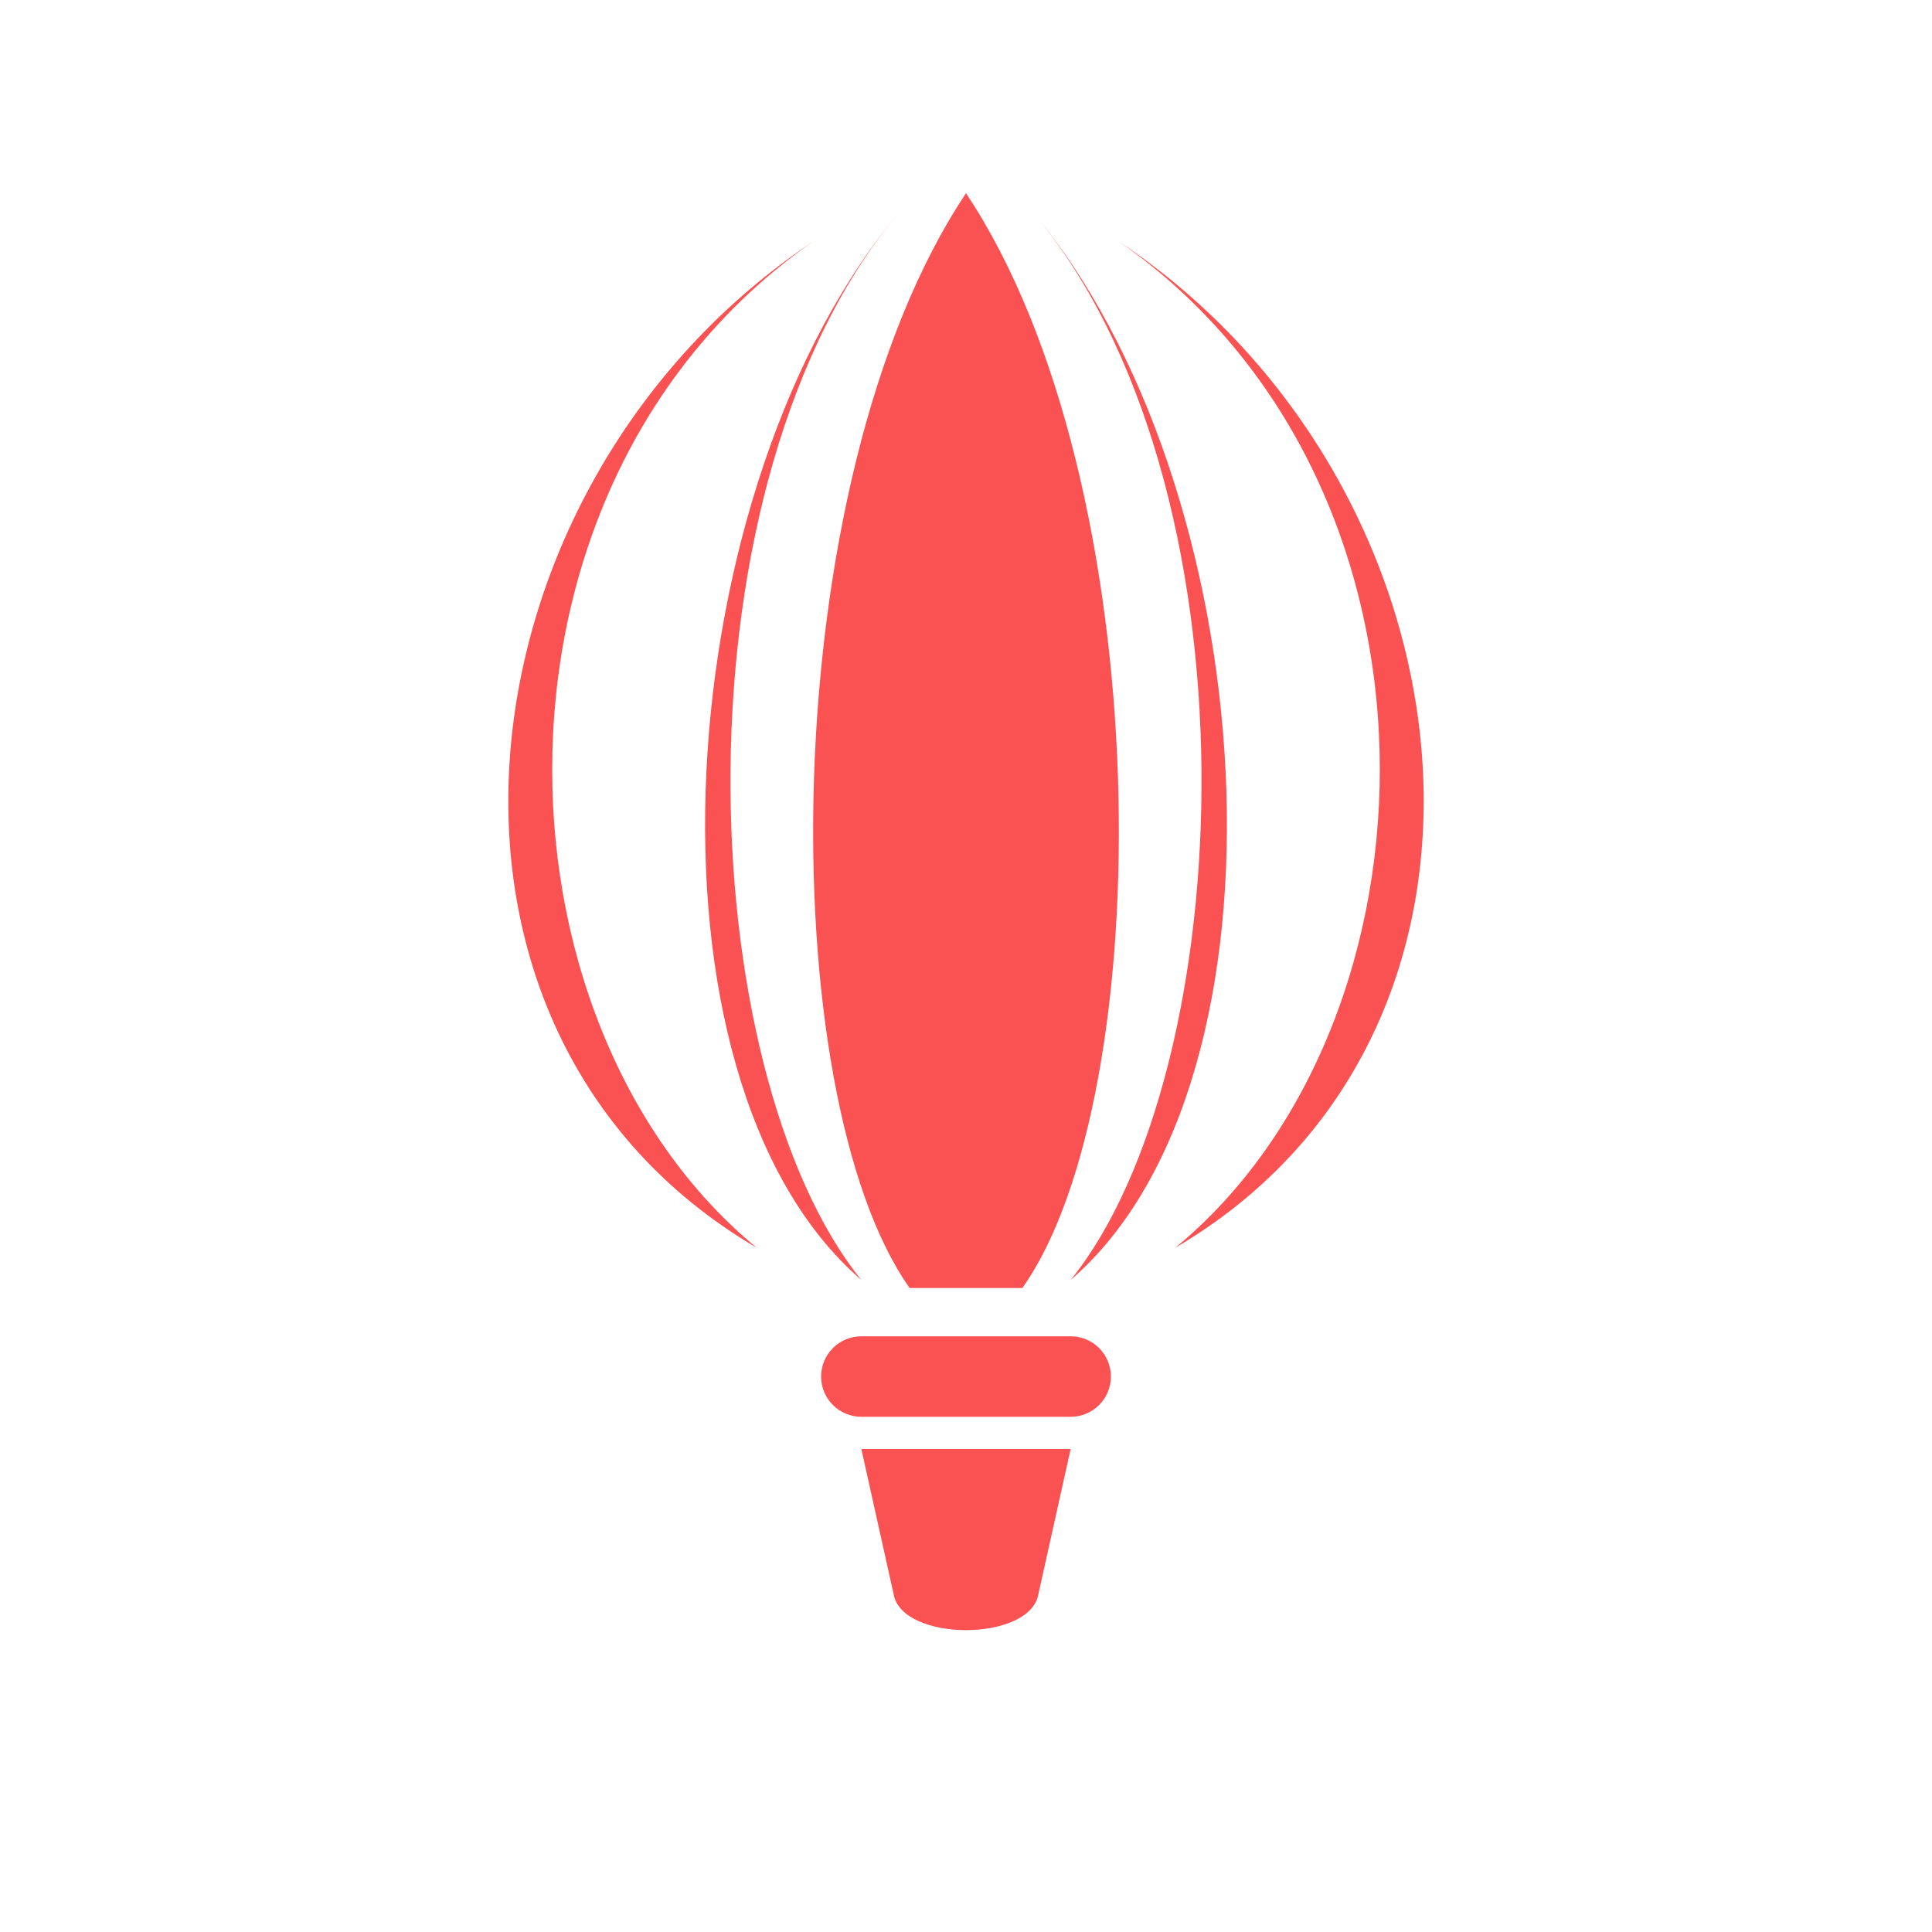
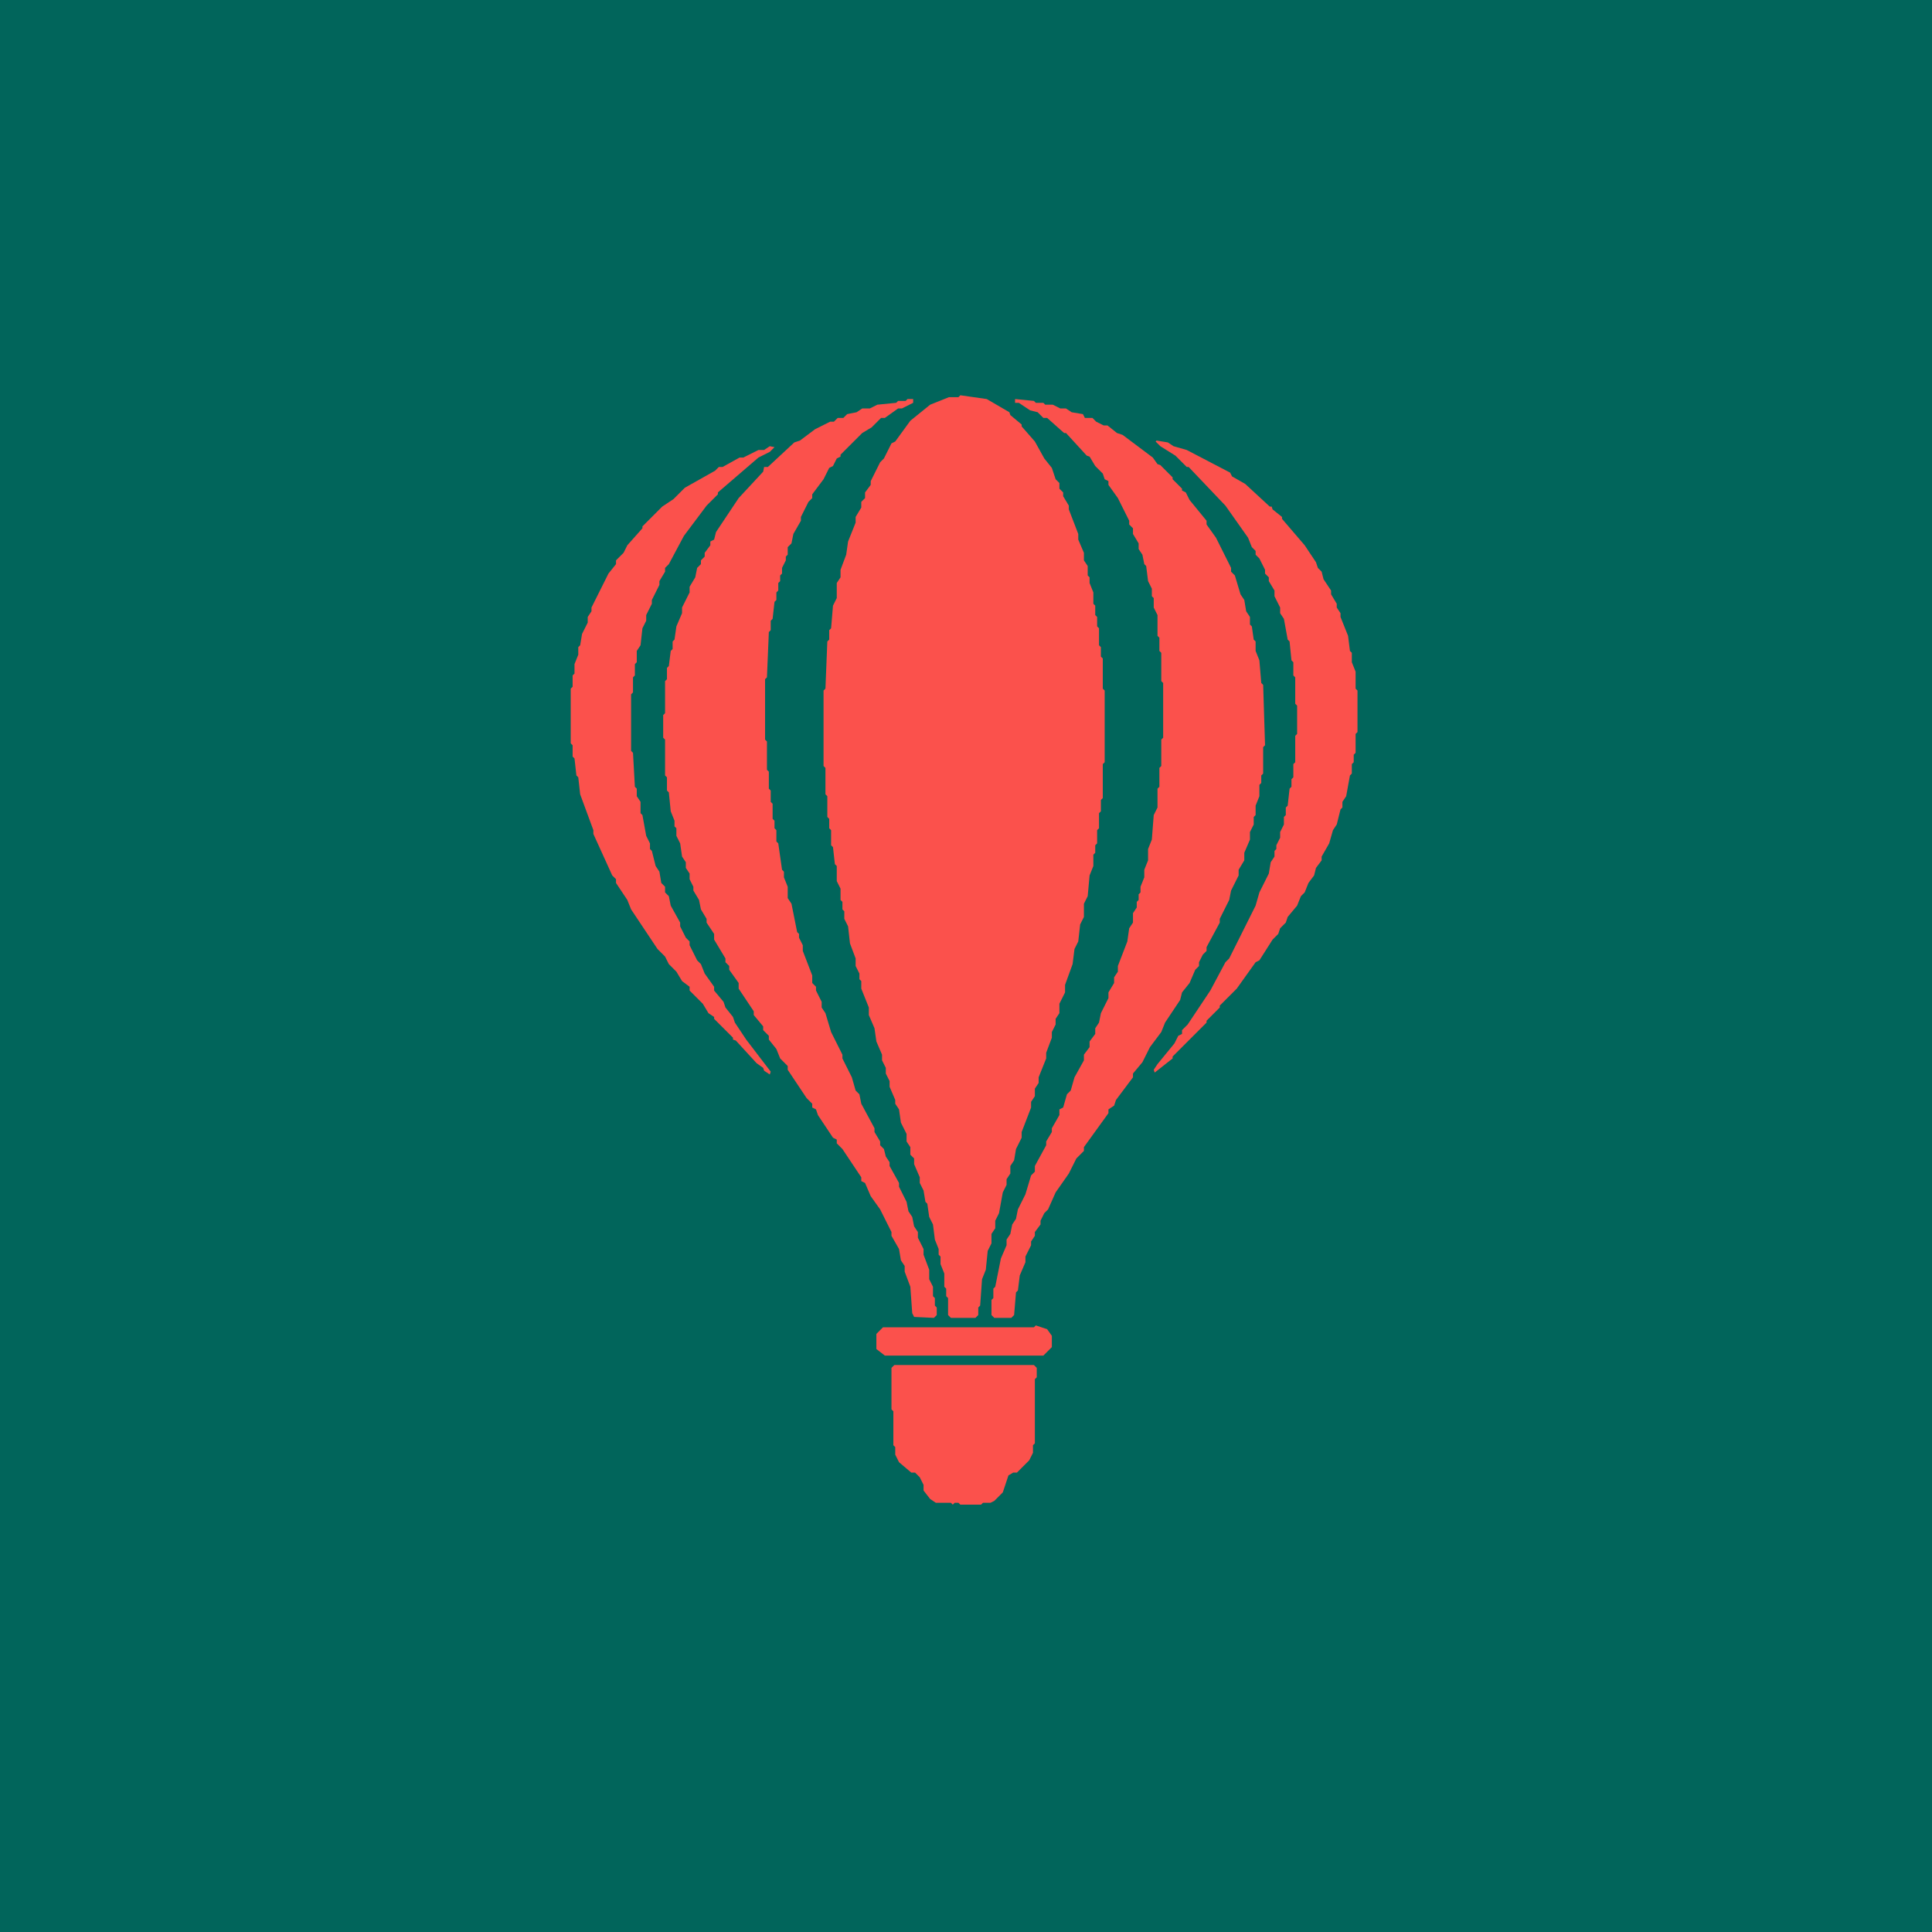
- <svg xmlns="http://www.w3.org/2000/svg" viewBox="0 0 120 120" fill="none">
-   <g fill="#FA5252">
-     <path d="M60 12 C48 30, 48 68, 56.5 80 L63.5 80 C72 68, 72 30, 60 12 Z" />
-     <path d="M56 13 C41.5 30, 39 67, 53.5 79.5 C43 66.5, 41.5 30, 56 13 Z" />
-     <path d="M50.5 15 C28 30, 24 64, 47 77.5 C30 63.5, 29 30, 50.5 15 Z" />
-     <path d="M64 13 C78.5 30, 81 67, 66.5 79.5 C77 66.5, 78.5 30, 64 13 Z" />
-     <path d="M69.5 15 C92 30, 96 64, 73 77.5 C90 63.5, 91 30, 69.5 15 Z" />
-     <rect x="51" y="83" width="18" height="5" rx="2.5" />
-     <path d="M53.5 90 H66.5 L64.5 99 C64 102, 56 102, 55.5 99 Z" />
-   </g>
+ <svg xmlns="http://www.w3.org/2000/svg" viewBox="0 0 1024 1024" fill="none">
+   <rect width="1024" height="1024" fill="#01655B" />
+   <path d="M 509.0 209.5 L 523.0 211.5 L 535.0 218.5 L 535.5 220.0 L 541.5 225.0 L 541.5 226.0 L 548.5 234.0 L 553.5 243.0 L 557.5 248.0 L 559.5 254.0 L 561.5 256.0 L 561.5 259.0 L 563.5 261.0 L 563.5 263.0 L 566.5 268.0 L 566.5 270.0 L 571.5 283.0 L 571.5 286.0 L 574.5 293.0 L 574.5 297.0 L 576.5 300.0 L 576.5 305.0 L 577.5 306.0 L 577.5 309.0 L 579.5 314.0 L 579.5 320.0 L 580.5 321.0 L 580.5 326.0 L 581.5 327.0 L 581.5 332.0 L 582.5 333.0 L 582.5 342.0 L 583.5 343.0 L 583.5 348.0 L 584.5 349.0 L 584.5 365.0 L 585.5 366.0 L 585.5 404.0 L 584.5 405.0 L 584.5 423.0 L 583.5 424.0 L 583.5 430.0 L 582.5 431.0 L 582.5 439.0 L 581.5 440.0 L 581.5 447.0 L 580.5 448.0 L 580.5 452.0 L 579.5 453.0 L 579.5 459.0 L 577.5 464.0 L 576.5 475.0 L 574.5 479.0 L 574.5 486.0 L 572.5 490.0 L 571.5 499.0 L 569.5 503.0 L 568.5 511.0 L 564.5 522.0 L 564.5 526.0 L 561.5 532.0 L 561.5 537.0 L 559.5 540.0 L 559.5 543.0 L 557.5 547.0 L 557.5 550.0 L 554.5 558.0 L 554.5 561.0 L 550.5 571.0 L 550.5 574.0 L 548.5 577.0 L 548.5 581.0 L 546.5 584.0 L 546.5 587.0 L 541.5 600.0 L 541.5 603.0 L 538.5 609.0 L 537.5 615.0 L 535.5 618.0 L 535.5 622.0 L 533.5 625.0 L 533.5 628.0 L 531.5 632.0 L 529.5 643.0 L 527.5 647.0 L 527.5 651.0 L 525.5 654.0 L 525.5 659.0 L 523.5 663.0 L 522.5 673.0 L 520.5 678.0 L 519.5 692.0 L 518.5 693.0 L 518.5 697.0 L 517.0 698.5 L 504.0 698.5 L 502.5 697.0 L 502.5 688.0 L 501.5 687.0 L 501.5 683.0 L 500.5 682.0 L 500.5 675.0 L 498.5 670.0 L 498.5 666.0 L 497.5 665.0 L 497.5 662.0 L 495.5 657.0 L 494.5 649.0 L 492.5 645.0 L 491.5 638.0 L 490.5 637.0 L 489.5 631.0 L 487.5 627.0 L 487.5 624.0 L 484.5 617.0 L 484.5 614.0 L 482.5 612.0 L 482.5 608.0 L 480.5 605.0 L 480.5 601.0 L 477.5 595.0 L 476.5 588.0 L 474.5 585.0 L 474.5 583.0 L 471.5 576.0 L 471.5 573.0 L 469.5 569.0 L 469.5 566.0 L 467.5 562.0 L 467.5 559.0 L 464.5 552.0 L 463.5 545.0 L 460.5 538.0 L 460.5 534.0 L 456.5 524.0 L 456.5 520.0 L 455.5 519.0 L 455.5 516.0 L 453.5 512.0 L 453.5 508.0 L 450.5 500.0 L 449.5 491.0 L 447.5 487.0 L 447.5 483.0 L 446.5 482.0 L 446.5 478.0 L 445.5 477.0 L 445.5 471.0 L 443.5 467.0 L 443.5 459.0 L 442.5 458.0 L 441.5 449.0 L 440.5 448.0 L 440.5 440.0 L 439.5 439.0 L 439.5 434.0 L 438.5 433.0 L 438.5 422.0 L 437.5 421.0 L 437.5 407.0 L 436.5 406.0 L 436.5 366.0 L 437.5 365.0 L 438.5 340.0 L 439.5 339.0 L 439.5 334.0 L 440.5 333.0 L 441.5 321.0 L 443.5 317.0 L 443.5 309.0 L 445.5 306.0 L 445.5 302.0 L 448.5 294.0 L 449.5 287.0 L 453.5 277.0 L 453.5 274.0 L 456.5 269.0 L 456.5 266.0 L 458.5 264.0 L 458.5 261.0 L 461.5 257.0 L 461.5 255.0 L 466.5 245.0 L 468.5 243.0 L 472.5 235.0 L 474.5 234.0 L 482.5 223.0 L 493.0 214.5 L 503.0 210.5 L 508.0 210.5 L 509.0 209.5 Z M 481.0 211.5 L 484.0 211.5 L 484.0 213.5 L 478.0 216.5 L 476.0 216.5 L 469.0 221.5 L 467.0 221.5 L 462.0 226.5 L 457.0 229.5 L 445.5 241.0 L 445.5 242.0 L 443.5 243.0 L 441.5 247.0 L 439.5 248.0 L 436.5 254.0 L 430.5 262.0 L 430.5 264.0 L 428.5 266.0 L 424.5 274.0 L 424.5 276.0 L 420.5 283.0 L 419.5 288.0 L 417.5 290.0 L 417.5 294.0 L 416.5 295.0 L 416.5 297.0 L 414.5 301.0 L 414.5 304.0 L 413.5 305.0 L 413.5 308.0 L 412.5 309.0 L 412.5 313.0 L 411.5 314.0 L 411.5 318.0 L 410.5 319.0 L 409.5 328.0 L 408.5 329.0 L 408.5 334.0 L 407.5 335.0 L 406.5 359.0 L 405.5 360.0 L 405.5 392.0 L 406.5 393.0 L 406.5 408.0 L 407.5 409.0 L 407.5 418.0 L 408.5 419.0 L 408.5 425.0 L 409.5 426.0 L 409.5 434.0 L 410.5 435.0 L 410.5 439.0 L 411.5 440.0 L 411.5 446.0 L 412.5 447.0 L 414.5 461.0 L 415.5 462.0 L 415.5 465.0 L 417.5 470.0 L 417.5 476.0 L 419.5 479.0 L 422.5 494.0 L 423.5 495.0 L 423.5 497.0 L 425.5 501.0 L 425.5 504.0 L 430.5 517.0 L 430.5 521.0 L 432.5 523.0 L 432.5 525.0 L 435.5 531.0 L 435.5 534.0 L 437.5 537.0 L 440.5 547.0 L 446.5 559.0 L 446.5 561.0 L 451.5 571.0 L 453.5 578.0 L 455.5 580.0 L 456.5 585.0 L 463.5 598.0 L 463.5 600.0 L 466.5 605.0 L 466.5 607.0 L 468.5 609.0 L 469.5 613.0 L 471.5 616.0 L 471.5 618.0 L 476.5 627.0 L 476.5 629.0 L 480.5 637.0 L 481.5 642.0 L 483.5 645.0 L 484.5 650.0 L 486.5 653.0 L 486.5 656.0 L 489.5 662.0 L 489.5 665.0 L 492.5 673.0 L 492.5 678.0 L 494.5 682.0 L 494.5 687.0 L 495.5 688.0 L 495.5 692.0 L 496.5 693.0 L 496.5 697.0 L 495.0 698.5 L 484.5 698.0 L 483.5 696.0 L 482.5 682.0 L 479.5 674.0 L 479.5 671.0 L 477.5 668.0 L 476.5 662.0 L 472.5 655.0 L 472.5 653.0 L 466.5 641.0 L 461.5 634.0 L 458.5 627.0 L 456.5 626.0 L 456.5 624.0 L 446.5 609.0 L 443.5 606.0 L 443.5 604.0 L 441.5 603.0 L 433.5 591.0 L 432.5 588.0 L 430.5 587.0 L 430.5 585.0 L 427.5 582.0 L 417.5 567.0 L 417.5 565.0 L 413.5 561.0 L 411.5 556.0 L 407.5 551.0 L 407.5 549.0 L 404.5 546.0 L 404.5 544.0 L 399.5 538.0 L 399.5 536.0 L 391.5 524.0 L 391.5 521.0 L 386.5 514.0 L 386.5 512.0 L 384.5 510.0 L 384.5 508.0 L 378.5 498.0 L 378.5 495.0 L 374.5 489.0 L 374.5 487.0 L 371.5 482.0 L 370.5 477.0 L 367.5 472.0 L 367.5 470.0 L 365.5 466.0 L 365.5 463.0 L 363.5 460.0 L 363.5 457.0 L 361.5 454.0 L 360.5 447.0 L 358.5 443.0 L 358.5 439.0 L 357.5 438.0 L 357.5 435.0 L 355.5 430.0 L 354.5 420.0 L 353.5 419.0 L 353.5 412.0 L 352.5 411.0 L 352.5 392.0 L 351.5 391.0 L 351.5 379.0 L 352.5 378.0 L 352.5 361.0 L 353.5 360.0 L 353.5 354.0 L 354.5 353.0 L 355.5 345.0 L 356.5 344.0 L 356.5 340.0 L 357.5 339.0 L 358.5 332.0 L 361.5 325.0 L 361.5 322.0 L 365.5 314.0 L 365.5 311.0 L 368.5 306.0 L 369.5 301.0 L 371.5 299.0 L 371.5 297.0 L 373.5 295.0 L 373.5 293.0 L 376.5 289.0 L 376.5 287.0 L 378.5 286.0 L 379.5 282.0 L 391.5 264.0 L 404.5 250.0 L 405.0 247.5 L 407.0 247.5 L 421.0 234.5 L 424.0 233.5 L 432.0 227.5 L 440.0 223.5 L 442.0 223.5 L 444.0 221.5 L 447.0 221.5 L 449.0 219.5 L 454.0 218.5 L 457.0 216.5 L 461.0 216.5 L 465.0 214.5 L 475.0 213.5 L 476.0 212.5 L 480.0 212.5 L 481.0 211.5 Z M 538.0 211.5 L 548.0 212.5 L 549.0 213.5 L 553.0 213.5 L 554.0 214.5 L 558.0 214.5 L 562.0 216.5 L 565.0 216.5 L 568.0 218.5 L 574.0 219.5 L 575.0 221.5 L 579.0 221.5 L 581.0 223.5 L 585.0 225.5 L 587.0 225.5 L 592.0 229.5 L 595.0 230.5 L 611.0 242.5 L 613.5 246.0 L 615.0 246.5 L 621.5 253.0 L 621.5 254.0 L 626.5 259.0 L 626.5 260.0 L 628.5 261.0 L 630.5 265.0 L 639.5 276.0 L 639.5 278.0 L 644.5 285.0 L 652.5 301.0 L 652.5 303.0 L 654.5 305.0 L 657.5 315.0 L 659.5 318.0 L 660.5 324.0 L 662.5 327.0 L 662.5 331.0 L 663.5 332.0 L 664.5 339.0 L 665.5 340.0 L 665.5 345.0 L 667.5 350.0 L 668.5 362.0 L 669.5 363.0 L 670.5 395.0 L 669.5 396.0 L 669.5 410.0 L 668.5 411.0 L 668.5 415.0 L 667.5 416.0 L 667.5 422.0 L 665.5 427.0 L 665.5 432.0 L 664.5 433.0 L 664.5 437.0 L 662.5 441.0 L 662.5 445.0 L 659.5 452.0 L 659.5 456.0 L 656.5 461.0 L 656.5 464.0 L 652.5 472.0 L 651.5 477.0 L 646.5 487.0 L 646.5 489.0 L 639.5 502.0 L 639.5 504.0 L 637.5 506.0 L 635.5 510.0 L 635.5 512.0 L 633.5 514.0 L 630.5 521.0 L 626.5 526.0 L 625.5 530.0 L 617.5 542.0 L 615.5 547.0 L 609.5 555.0 L 605.5 563.0 L 600.5 569.0 L 600.5 571.0 L 591.5 583.0 L 590.5 586.0 L 587.5 588.0 L 587.5 590.0 L 574.5 608.0 L 574.5 610.0 L 570.5 614.0 L 566.5 622.0 L 559.5 632.0 L 555.5 641.0 L 553.5 643.0 L 551.5 647.0 L 551.5 649.0 L 548.5 653.0 L 548.5 655.0 L 546.5 658.0 L 546.5 660.0 L 543.5 666.0 L 543.5 669.0 L 540.5 676.0 L 539.5 684.0 L 538.5 685.0 L 537.5 697.0 L 536.0 698.5 L 527.0 698.5 L 525.5 697.0 L 525.5 689.0 L 526.5 688.0 L 526.5 683.0 L 527.5 682.0 L 530.5 667.0 L 533.5 660.0 L 533.5 657.0 L 535.5 654.0 L 536.5 649.0 L 538.5 646.0 L 539.5 641.0 L 543.5 633.0 L 546.5 623.0 L 548.5 621.0 L 548.5 618.0 L 554.5 607.0 L 554.5 605.0 L 557.5 600.0 L 557.5 598.0 L 561.5 591.0 L 561.5 588.0 L 563.5 587.0 L 565.5 580.0 L 567.5 578.0 L 569.5 571.0 L 574.5 562.0 L 574.5 559.0 L 577.5 555.0 L 577.5 552.0 L 580.5 548.0 L 580.5 545.0 L 582.5 542.0 L 583.5 537.0 L 587.5 529.0 L 587.5 526.0 L 590.5 521.0 L 590.5 518.0 L 592.5 515.0 L 592.5 512.0 L 597.5 499.0 L 598.5 492.0 L 600.5 489.0 L 600.5 484.0 L 602.5 481.0 L 602.5 478.0 L 603.5 477.0 L 603.5 474.0 L 604.5 473.0 L 604.5 470.0 L 606.5 465.0 L 606.5 461.0 L 608.5 456.0 L 608.5 450.0 L 610.5 445.0 L 611.5 432.0 L 613.5 428.0 L 613.5 418.0 L 614.5 417.0 L 614.5 407.0 L 615.5 406.0 L 615.5 392.0 L 616.5 391.0 L 616.5 362.0 L 615.5 361.0 L 615.5 346.0 L 614.5 345.0 L 614.5 338.0 L 613.5 337.0 L 613.5 326.0 L 611.5 322.0 L 611.5 317.0 L 610.5 316.0 L 610.5 312.0 L 608.5 308.0 L 607.5 300.0 L 606.5 299.0 L 605.5 294.0 L 603.5 291.0 L 603.5 288.0 L 600.5 283.0 L 600.5 280.0 L 598.5 278.0 L 598.5 276.0 L 592.5 264.0 L 587.5 257.0 L 587.5 255.0 L 585.5 254.0 L 584.5 251.0 L 580.5 247.0 L 577.5 242.0 L 576.0 241.5 L 565.0 229.5 L 564.0 229.5 L 555.0 221.5 L 553.0 221.5 L 550.0 218.5 L 546.0 217.5 L 540.0 213.5 L 538.0 213.5 L 538.0 211.5 Z M 613.0 233.5 L 619.0 234.5 L 622.0 236.5 L 629.0 238.5 L 652.0 250.5 L 653.0 252.5 L 660.0 256.5 L 673.0 268.5 L 674.0 268.5 L 674.5 270.0 L 679.5 274.0 L 679.5 275.0 L 691.5 289.0 L 697.5 298.0 L 698.5 301.0 L 700.5 303.0 L 701.5 307.0 L 705.5 313.0 L 705.5 315.0 L 708.5 320.0 L 708.5 322.0 L 710.5 325.0 L 710.5 327.0 L 714.5 337.0 L 715.5 345.0 L 716.5 346.0 L 716.5 351.0 L 718.5 356.0 L 718.5 365.0 L 719.5 366.0 L 719.5 388.0 L 718.5 389.0 L 718.5 399.0 L 717.5 400.0 L 717.5 404.0 L 716.5 405.0 L 716.5 410.0 L 715.5 411.0 L 713.5 422.0 L 711.5 425.0 L 711.5 428.0 L 710.5 429.0 L 708.5 437.0 L 706.5 440.0 L 704.5 447.0 L 700.5 454.0 L 700.5 456.0 L 697.5 460.0 L 696.5 464.0 L 693.5 468.0 L 691.5 473.0 L 689.5 475.0 L 687.5 480.0 L 682.5 486.0 L 681.5 489.0 L 678.5 492.0 L 677.5 495.0 L 674.5 498.0 L 667.5 509.0 L 665.5 510.0 L 655.5 524.0 L 646.5 533.0 L 646.5 534.0 L 639.5 541.0 L 639.5 542.0 L 621.5 560.0 L 621.5 561.0 L 612.0 568.5 L 611.5 567.0 L 613.5 564.0 L 622.5 553.0 L 624.5 549.0 L 626.5 548.0 L 626.5 546.0 L 629.5 543.0 L 641.5 525.0 L 649.5 510.0 L 651.5 508.0 L 665.5 480.0 L 667.5 473.0 L 672.5 463.0 L 673.5 457.0 L 675.5 454.0 L 675.5 451.0 L 676.5 450.0 L 676.5 448.0 L 678.5 444.0 L 678.5 441.0 L 680.5 437.0 L 680.5 433.0 L 681.5 432.0 L 681.5 428.0 L 682.5 427.0 L 683.5 418.0 L 684.5 417.0 L 684.5 413.0 L 685.5 412.0 L 685.5 405.0 L 686.5 404.0 L 686.5 390.0 L 687.5 389.0 L 687.5 374.0 L 686.5 373.0 L 686.5 359.0 L 685.5 358.0 L 685.5 351.0 L 684.5 350.0 L 683.5 340.0 L 682.5 339.0 L 680.5 328.0 L 678.5 325.0 L 678.5 322.0 L 675.5 316.0 L 675.5 313.0 L 672.5 308.0 L 672.5 306.0 L 670.5 304.0 L 670.5 302.0 L 667.5 296.0 L 665.5 294.0 L 665.5 292.0 L 663.5 290.0 L 661.5 285.0 L 649.5 268.0 L 630.0 247.5 L 629.0 247.5 L 623.0 241.5 L 615.0 236.5 L 612.5 234.0 L 613.0 233.5 Z M 408.0 236.5 L 410.5 237.0 L 408.0 239.5 L 402.0 242.5 L 380.5 261.0 L 380.5 262.0 L 374.5 268.0 L 362.5 284.0 L 354.5 299.0 L 352.5 301.0 L 352.5 303.0 L 349.5 308.0 L 349.5 310.0 L 345.5 318.0 L 345.5 320.0 L 342.5 326.0 L 342.5 329.0 L 340.5 333.0 L 339.5 342.0 L 337.5 345.0 L 337.5 351.0 L 336.5 352.0 L 336.5 358.0 L 335.5 359.0 L 335.5 367.0 L 334.5 368.0 L 334.5 398.0 L 335.5 399.0 L 336.5 417.0 L 337.5 418.0 L 337.5 422.0 L 339.5 425.0 L 339.5 431.0 L 340.5 432.0 L 342.5 443.0 L 344.5 447.0 L 344.5 450.0 L 345.5 451.0 L 347.5 459.0 L 349.5 462.0 L 350.5 468.0 L 352.5 470.0 L 352.5 473.0 L 354.5 475.0 L 355.5 480.0 L 360.5 489.0 L 360.5 491.0 L 363.5 497.0 L 365.5 499.0 L 365.5 501.0 L 369.5 509.0 L 371.5 511.0 L 373.5 516.0 L 378.5 523.0 L 378.5 525.0 L 383.5 531.0 L 384.5 534.0 L 388.5 539.0 L 389.5 542.0 L 395.5 551.0 L 408.5 568.0 L 408.0 569.5 L 405.0 567.5 L 404.5 566.0 L 401.0 563.5 L 390.0 551.5 L 388.5 551.0 L 388.5 550.0 L 378.5 540.0 L 378.5 539.0 L 375.5 537.0 L 372.5 532.0 L 365.5 525.0 L 365.5 523.0 L 361.5 520.0 L 358.5 515.0 L 354.5 511.0 L 352.5 507.0 L 348.5 503.0 L 334.5 482.0 L 332.5 477.0 L 326.5 468.0 L 326.5 466.0 L 324.5 464.0 L 314.5 442.0 L 314.5 440.0 L 307.5 421.0 L 306.5 412.0 L 305.5 411.0 L 304.5 402.0 L 303.5 401.0 L 303.5 395.0 L 302.5 394.0 L 302.5 365.0 L 303.5 364.0 L 303.5 358.0 L 304.5 357.0 L 304.5 352.0 L 306.5 347.0 L 306.5 343.0 L 307.5 342.0 L 308.5 336.0 L 311.5 330.0 L 311.5 327.0 L 313.5 324.0 L 313.5 322.0 L 322.5 304.0 L 326.5 299.0 L 326.5 297.0 L 330.5 293.0 L 332.5 289.0 L 340.5 280.0 L 340.5 279.0 L 351.0 268.5 L 357.0 264.5 L 363.0 258.5 L 379.0 249.5 L 381.0 247.5 L 383.0 247.5 L 392.0 242.5 L 394.0 242.5 L 402.0 238.5 L 405.0 238.5 L 408.0 236.5 Z M 549.0 702.5 L 555.0 704.5 L 557.5 708.0 L 557.5 714.0 L 553.0 718.5 L 469.0 718.5 L 464.5 715.0 L 464.5 707.0 L 468.0 703.5 L 548.0 703.5 L 549.0 702.5 Z M 474.0 723.5 L 548.0 723.5 L 549.5 725.0 L 549.5 730.0 L 548.5 731.0 L 548.5 765.0 L 547.5 766.0 L 547.5 770.0 L 545.5 774.0 L 539.0 780.5 L 537.0 780.5 L 534.5 782.0 L 531.5 791.0 L 527.0 795.5 L 525.0 796.5 L 521.0 796.5 L 520.0 797.5 L 509.0 797.5 L 508.0 796.5 L 506.0 796.5 L 505.0 797.5 L 504.0 796.5 L 496.0 796.5 L 493.0 794.5 L 489.5 790.0 L 489.5 787.0 L 487.5 783.0 L 485.0 780.5 L 483.0 780.5 L 476.5 775.0 L 474.5 771.0 L 474.5 767.0 L 473.5 766.0 L 473.5 748.0 L 472.5 747.0 L 472.5 725.0 L 474.0 723.5 Z" fill="#FB514C" fill-rule="evenodd" />
</svg>
